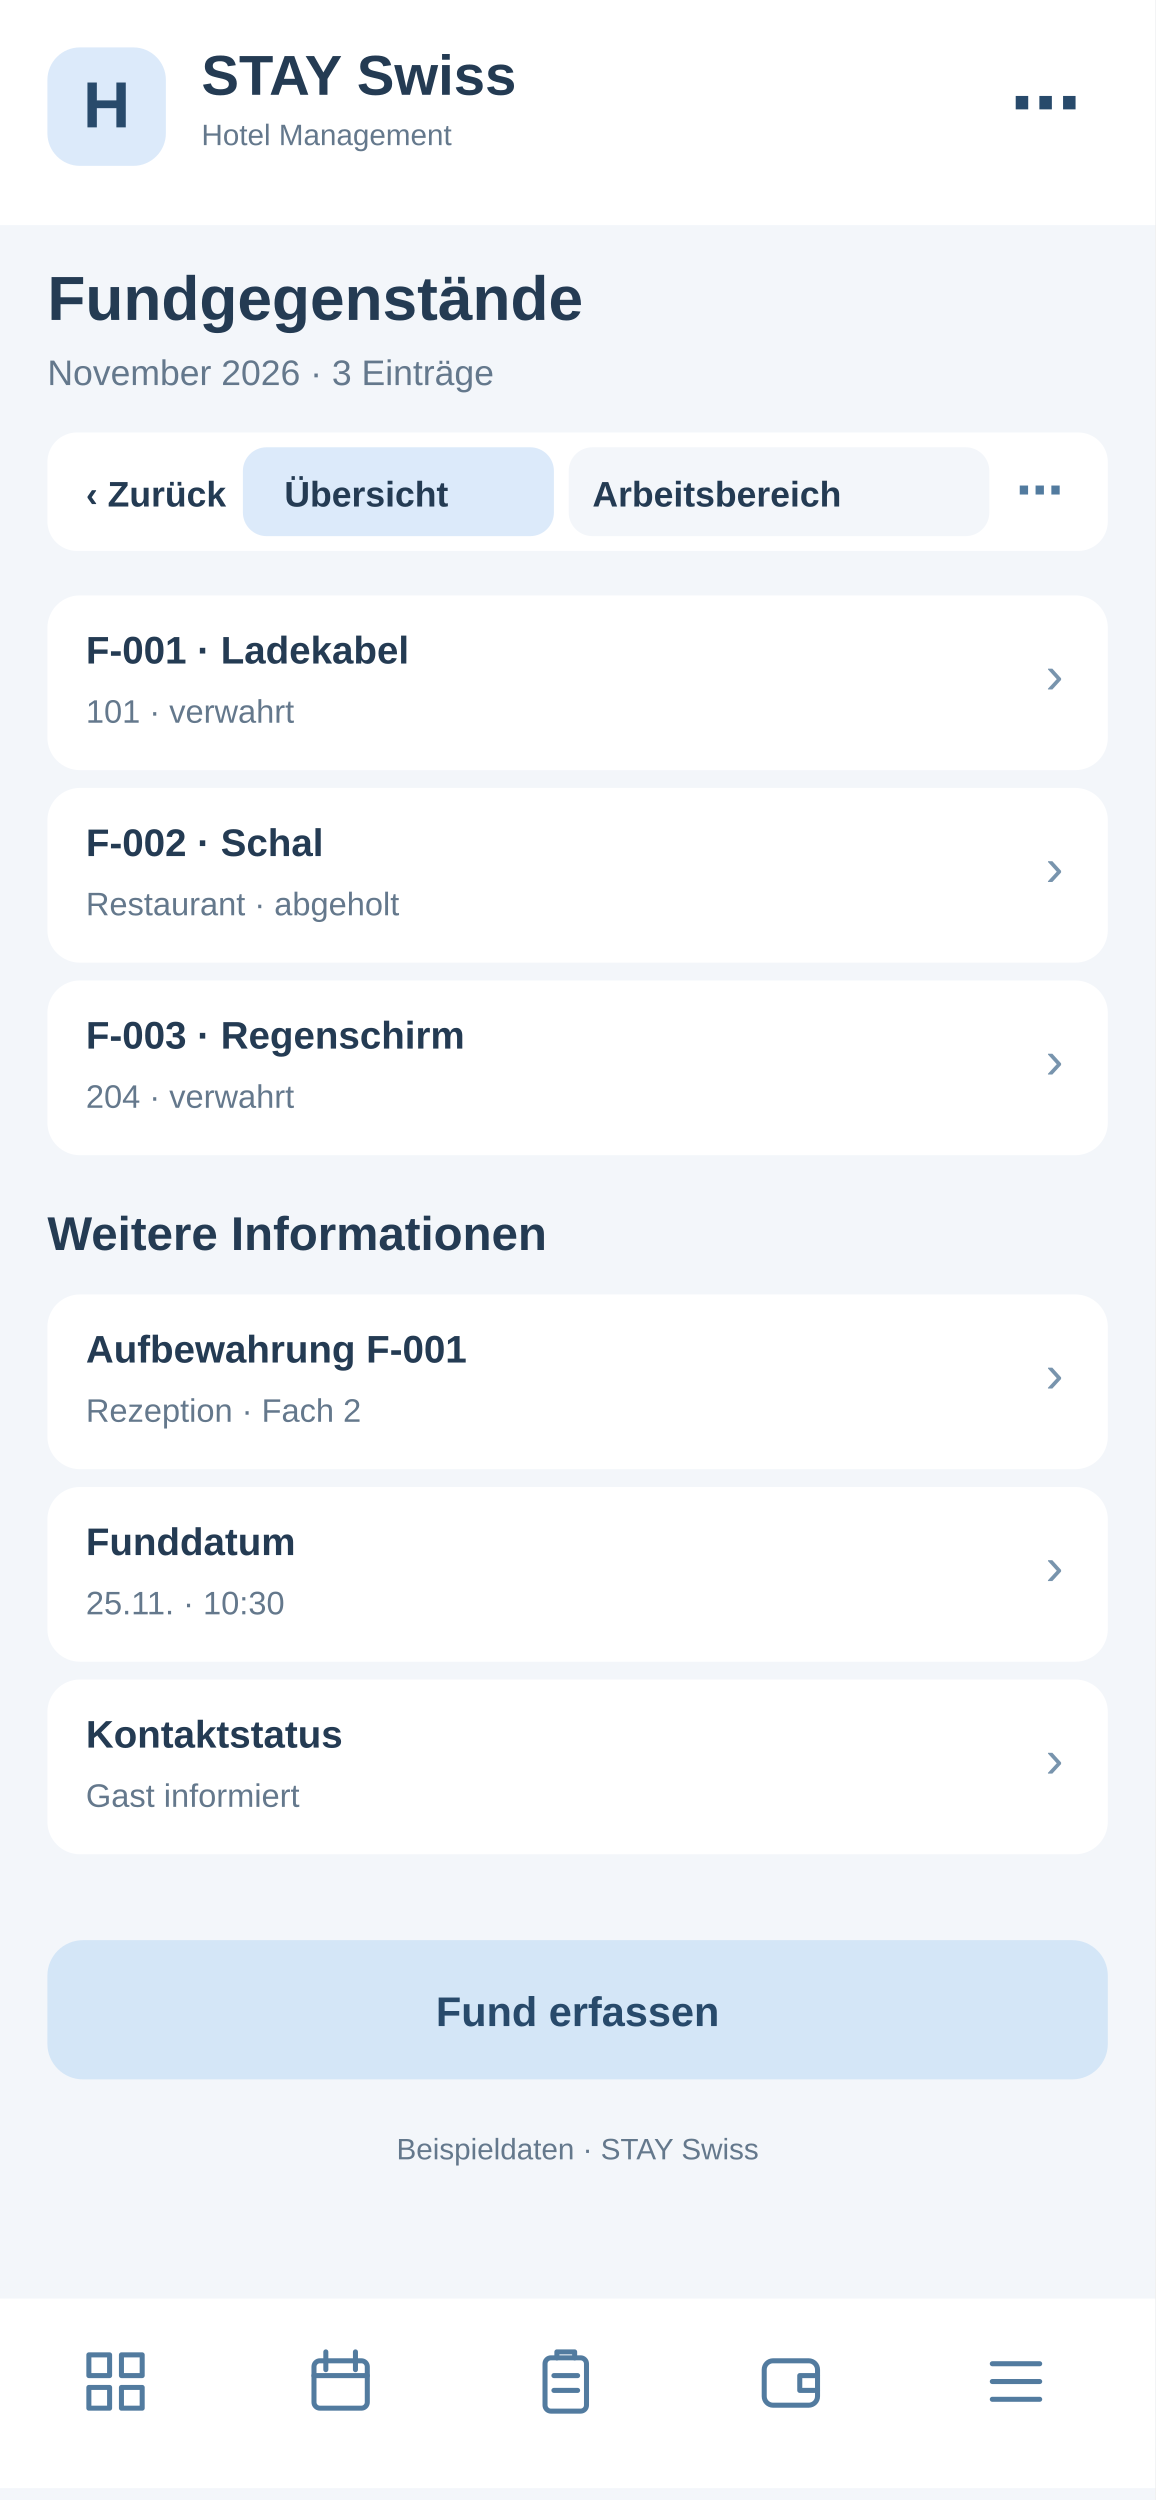
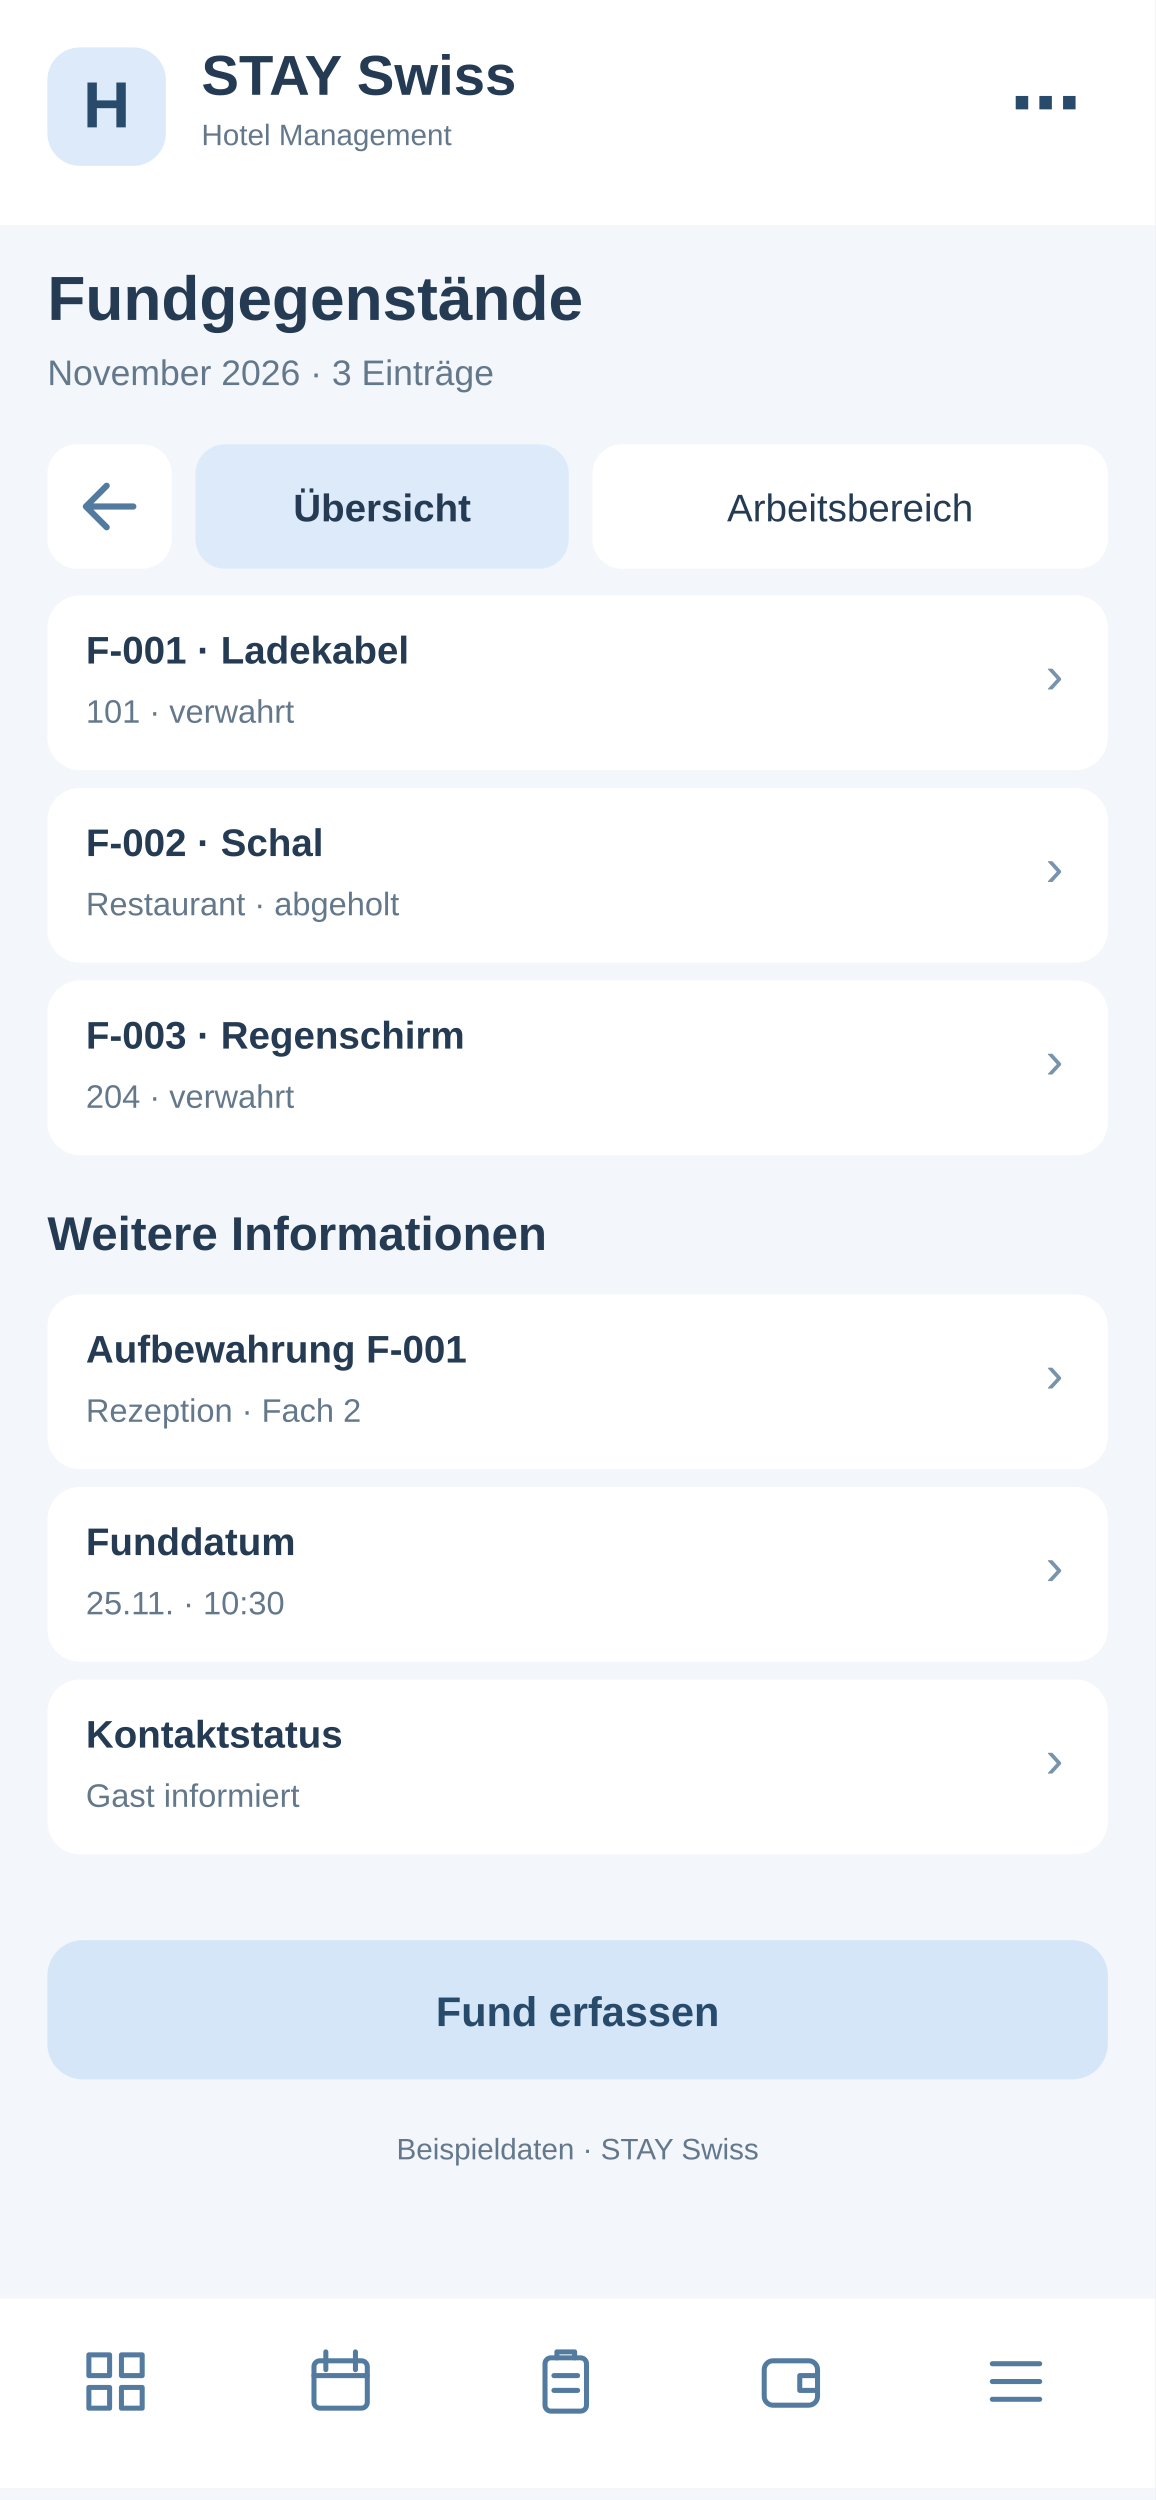
<svg xmlns="http://www.w3.org/2000/svg" width="390" height="844" viewBox="0 0 390 844">
  <style>#workspace-view{display:none}#workspace-view:target{display:inline}#workspace-view:target~#main-view{display:none}a{cursor:pointer}a:hover rect{stroke:#8fb7d8;stroke-width:1}</style>
  <g id="workspace-view">
    <rect x="0" y="0" width="390" height="844" rx="0" fill="#f3f6fa" />
    <rect x="0" y="0" width="390" height="76" rx="0" fill="#fff" />
    <rect x="16" y="16" width="40" height="40" rx="11" fill="#dceafa" />
    <text x="27" y="44" font-family="Arial,sans-serif" font-size="22" font-weight="700" fill="#284a6b">H</text>
    <text x="68" y="32" font-family="Arial,sans-serif" font-size="19" font-weight="700" fill="#243b53">STAY Swiss</text>
    <text x="68" y="49" font-family="Arial,sans-serif" font-size="10" font-weight="400" fill="#243b53">Hotel Management</text>
    <text x="16" y="108" font-family="Arial,sans-serif" font-size="21" font-weight="700" fill="#243b53">Fundgegenstände</text>
    <text x="16" y="130" font-family="Arial,sans-serif" font-size="12" font-weight="400" fill="#64788c">Arbeitsbereich · Fundgegenstände</text>
    <rect x="16" y="146" width="358" height="40" rx="10" fill="#fff" />
-     <g id="tabs-work">
-       <rect x="78" y="148" width="260" height="36" rx="10" fill="#fff" />
-       <a href="#main-view">
-         <rect x="82" y="151" width="105" height="30" rx="8" fill="#f3f6fa" />
-         <text x="96" y="171" font-family="Arial" font-size="12" font-weight="700" fill="#243b53">Übersicht</text>
-       </a>
-       <a href="#workspace-view">
-         <rect x="192" y="151" width="142" height="30" rx="8" fill="#dceafa" />
-         <text x="200" y="171" font-family="Arial" font-size="12" font-weight="700" fill="#243b53">Arbeitsbereich</text>
-       </a>
-     </g>
    <rect x="16" y="200" width="358" height="560" rx="16" fill="#fff" />
    <text x="30" y="231" font-family="Arial,sans-serif" font-size="19" font-weight="700" fill="#243b53">Arbeitsbereich</text>
    <text x="30" y="249" font-family="Arial,sans-serif" font-size="11" font-weight="400" fill="#64788c">Fundgegenstände · Schnellaktionen</text>
    <g tabindex="0">
      <rect x="30" y="265" width="104" height="62" rx="10" fill="#f3f6fa" />
      <rect x="40" y="275" width="22" height="22" rx="6" fill="#dceafa" />
      <path d="M46 284h10m-5-5v10" stroke="#527b9f" stroke-width="1.6" stroke-linecap="round" />
      <text x="40" y="316" font-family="Arial,sans-serif" font-size="11" font-weight="700" fill="#243b53">5 Anfragen</text>
    </g>
    <g tabindex="0">
      <rect x="140" y="265" width="104" height="62" rx="10" fill="#f3f6fa" />
      <rect x="150" y="275" width="22" height="22" rx="6" fill="#dceafa" />
      <path d="M156 284h10m-5-5v10" stroke="#527b9f" stroke-width="1.6" stroke-linecap="round" />
      <text x="150" y="316" font-family="Arial,sans-serif" font-size="11" font-weight="700" fill="#243b53">2 neue</text>
    </g>
    <g tabindex="0">
      <rect x="250" y="265" width="104" height="62" rx="10" fill="#f3f6fa" />
      <rect x="260" y="275" width="22" height="22" rx="6" fill="#dceafa" />
      <path d="M266 284h10m-5-5v10" stroke="#527b9f" stroke-width="1.6" stroke-linecap="round" />
      <text x="260" y="316" font-family="Arial,sans-serif" font-size="11" font-weight="700" fill="#243b53">1 dringend</text>
    </g>
    <rect x="30" y="340" width="100" height="35" rx="8" fill="#f3f6fa" />
    <text x="38" y="362" font-family="Arial,sans-serif" font-size="11" font-weight="400" fill="#243b53">Schnellzugriff</text>
    <rect x="137" y="340" width="96" height="35" rx="8" fill="#dceafa" />
    <text x="145" y="362" font-family="Arial,sans-serif" font-size="11" font-weight="700" fill="#243b53">Einträge · 3</text>
    <rect x="240" y="340" width="96" height="35" rx="8" fill="#f3f6fa" />
    <text x="248" y="362" font-family="Arial,sans-serif" font-size="11" font-weight="400" fill="#243b53">Aufgaben · 2</text>
    <g tabindex="0">
      <rect x="334" y="341" width="31" height="30" rx="7" fill="#e5eef8" />
      <g transform="translate(339,346)" fill="none" stroke="#527b9f" stroke-width="1.8" stroke-linecap="round" stroke-linejoin="round">
        <path d="M5 5l14 14m0-14L5 19" />
      </g>
    </g>
    <rect x="30" y="389" width="200" height="36" rx="8" fill="#f3f6fa" />
    <text x="42" y="411" font-family="Arial,sans-serif" font-size="12" font-weight="400" fill="#64788c">Suche nach Eintrag …</text>
    <g tabindex="0">
      <rect x="239" y="392" width="31" height="30" rx="7" fill="#e5eef8" />
      <g transform="translate(244,397)" fill="none" stroke="#527b9f" stroke-width="1.8" stroke-linecap="round" stroke-linejoin="round">
        <path d="M4 6h16M7 12h10M10 18h4" />
      </g>
    </g>
    <g tabindex="0">
      <rect x="279" y="392" width="31" height="30" rx="7" fill="#e5eef8" />
      <g transform="translate(284,397)" fill="none" stroke="#527b9f" stroke-width="1.8" stroke-linecap="round" stroke-linejoin="round">
        <path d="M12 4v16M4 12h16" />
      </g>
    </g>
    <g tabindex="0">
      <rect x="319" y="392" width="31" height="30" rx="7" fill="#e5eef8" />
      <g transform="translate(324,397)" fill="none" stroke="#527b9f" stroke-width="1.8" stroke-linecap="round" stroke-linejoin="round">
        <path d="M5 12h2m5 0h2m5 0h2" />
      </g>
    </g>
    <rect x="30" y="438" width="330" height="30" rx="7" fill="#e5eef8" />
    <text x="42" y="458" font-family="Arial,sans-serif" font-size="12" font-weight="700" fill="#243b53">Eintrag</text>
    <text x="272" y="458" font-family="Arial,sans-serif" font-size="11" font-weight="700" fill="#243b53">Aktionen</text>
    <rect x="30" y="476" width="330" height="59" rx="8" fill="#f3f6fa" />
    <text x="42" y="498" font-family="Arial,sans-serif" font-size="13" font-weight="700" fill="#243b53">Firmendaten</text>
    <text x="42" y="518" font-family="Arial,sans-serif" font-size="11" font-weight="400" fill="#64788c">Stammdaten · Aktiv</text>
    <g tabindex="0">
      <rect x="284" y="490" width="31" height="30" rx="7" fill="#e5eef8" />
      <g transform="translate(289,495)" fill="none" stroke="#527b9f" stroke-width="1.8" stroke-linecap="round" stroke-linejoin="round">
        <path d="M4 12h16m-7-7l7 7-7 7" />
      </g>
    </g>
    <g tabindex="0">
      <rect x="322" y="490" width="31" height="30" rx="7" fill="#e5eef8" />
      <g transform="translate(327,495)" fill="none" stroke="#527b9f" stroke-width="1.8" stroke-linecap="round" stroke-linejoin="round">
        <path d="M5 12h2m5 0h2m5 0h2" />
      </g>
    </g>
    <rect x="30" y="543" width="330" height="59" rx="8" fill="#fff" />
    <text x="42" y="565" font-family="Arial,sans-serif" font-size="13" font-weight="700" fill="#243b53">Rechnungsvorlage</text>
    <text x="42" y="585" font-family="Arial,sans-serif" font-size="11" font-weight="400" fill="#64788c">PDF · Bearbeitbar</text>
    <g tabindex="0">
      <rect x="284" y="557" width="31" height="30" rx="7" fill="#e5eef8" />
      <g transform="translate(289,562)" fill="none" stroke="#527b9f" stroke-width="1.8" stroke-linecap="round" stroke-linejoin="round">
        <path d="M4 12h16m-7-7l7 7-7 7" />
      </g>
    </g>
    <g tabindex="0">
      <rect x="322" y="557" width="31" height="30" rx="7" fill="#e5eef8" />
      <g transform="translate(327,562)" fill="none" stroke="#527b9f" stroke-width="1.8" stroke-linecap="round" stroke-linejoin="round">
        <path d="M5 12h2m5 0h2m5 0h2" />
      </g>
    </g>
    <rect x="30" y="610" width="330" height="59" rx="8" fill="#f3f6fa" />
    <text x="42" y="632" font-family="Arial,sans-serif" font-size="13" font-weight="700" fill="#243b53">E-Mail-Vorlage</text>
    <text x="42" y="652" font-family="Arial,sans-serif" font-size="11" font-weight="400" fill="#64788c">Versand · Aktiv</text>
    <g tabindex="0">
      <rect x="284" y="624" width="31" height="30" rx="7" fill="#e5eef8" />
      <g transform="translate(289,629)" fill="none" stroke="#527b9f" stroke-width="1.8" stroke-linecap="round" stroke-linejoin="round">
        <path d="M4 12h16m-7-7l7 7-7 7" />
      </g>
    </g>
    <g tabindex="0">
      <rect x="322" y="624" width="31" height="30" rx="7" fill="#e5eef8" />
      <g transform="translate(327,629)" fill="none" stroke="#527b9f" stroke-width="1.8" stroke-linecap="round" stroke-linejoin="round">
        <path d="M5 12h2m5 0h2m5 0h2" />
      </g>
    </g>
    <text x="30" y="708" font-family="Arial,sans-serif" font-size="11" font-weight="400" fill="#64788c">3 Einträge · Seite 1 von 1</text>
    <rect x="227" y="684" width="62" height="33" rx="8" fill="#f3f6fa" />
    <text x="240" y="705" font-family="Arial,sans-serif" font-size="12" font-weight="700" fill="#243b53">PDF</text>
    <rect x="297" y="684" width="62" height="33" rx="8" fill="#f3f6fa" />
    <text x="311" y="705" font-family="Arial,sans-serif" font-size="12" font-weight="700" fill="#243b53">CSV</text>
    <text x="30" y="741" font-family="Arial,sans-serif" font-size="10" font-weight="400" fill="#64788c">Ansicht: Einträge · Beispielwerte</text>
    <rect x="0" y="776" width="390" height="64" fill="#fff" rx="0" />
    <g transform="translate(27,792)" fill="none" stroke="#527b9f" stroke-width="1.7" stroke-linejoin="round" stroke-linecap="round">
      <path d="M3 3h7v7H3zM14 3h7v7h-7zM3 14h7v7H3zM14 14h7v7h-7z" />
    </g>
    <g transform="translate(103,792)" fill="none" stroke="#527b9f" stroke-width="1.7" stroke-linejoin="round" stroke-linecap="round">
      <rect x="3" y="5" width="18" height="16" rx="2" />
      <path d="M7 2v6M17 2v6M3 10h18" />
    </g>
    <g transform="translate(179,792)" fill="none" stroke="#527b9f" stroke-width="1.7" stroke-linejoin="round" stroke-linecap="round">
      <rect x="5" y="4" width="14" height="18" rx="2" />
      <path d="M9 4V2h6v2M8 10h8M8 15h8" />
    </g>
    <g transform="translate(255,792)" fill="none" stroke="#527b9f" stroke-width="1.7" stroke-linejoin="round" stroke-linecap="round">
      <rect x="3" y="5" width="18" height="15" rx="3" />
      <path d="M21 10h-6v5h6" />
    </g>
    <g transform="translate(331,792)" fill="none" stroke="#527b9f" stroke-width="1.7" stroke-linejoin="round" stroke-linecap="round">
      <path d="M4 6h16M4 12h16M4 18h16" />
+     </g>
+     <g id="navigation-work">
+       <a href="#main-view">
+         <rect x="16" y="150" width="42" height="42" rx="10" fill="#fff" />
+         <g transform="translate(27,161)" stroke="#527b9f" stroke-width="2.1" stroke-linecap="round" stroke-linejoin="round" fill="none">
+           <path d="M18 10H2m0 0l7-7m-7 7l7 7" />
+         </g>
+       </a>
+       <a href="#main-view">
+         <rect x="66" y="150" width="126" height="42" rx="10" fill="#fff" />
+         <text x="129" y="176" text-anchor="middle" font-family="Arial,sans-serif" font-size="13" font-weight="500" fill="#243b53">Übersicht</text>
+       </a>
+       <a href="#workspace-view">
+         <rect x="200" y="150" width="174" height="42" rx="10" fill="#dceafa" />
+         <text x="287" y="176" text-anchor="middle" font-family="Arial,sans-serif" font-size="13" font-weight="700" fill="#243b53">Arbeitsbereich</text>
+       </a>
    </g>
  </g>
  <g id="main-view">
    <rect x="0" y="0" width="390" height="844" fill="#f3f6fa" rx="0" />
    <rect x="0" y="0" width="390" height="76" fill="#fff" rx="0" />
    <rect x="16" y="16" width="40" height="40" fill="#dceafa" rx="11" />
    <text x="36" y="43" font-family="Arial,sans-serif" font-size="22" font-weight="700" fill="#284a6b" text-anchor="middle">H</text>
    <text x="68" y="32" font-family="Arial,sans-serif" font-size="19" font-weight="700" fill="#243b53" text-anchor="start">STAY Swiss</text>
    <text x="68" y="49" font-family="Arial,sans-serif" font-size="10" font-weight="400" fill="#64788c" text-anchor="start">Hotel Management</text>
    <text x="365" y="43" font-family="Arial,sans-serif" font-size="24" font-weight="700" fill="#284a6b" text-anchor="end">⋯</text>
    <text x="16" y="108" font-family="Arial,sans-serif" font-size="21" font-weight="700" fill="#243b53" text-anchor="start">Fundgegenstände</text>
    <text x="16" y="130" font-family="Arial,sans-serif" font-size="12" font-weight="400" fill="#64788c" text-anchor="start">November 2026 · 3 Einträge</text>
-     <rect x="16" y="146" width="358" height="40" fill="#fff" rx="10" />
-     <text x="29" y="171" font-family="Arial,sans-serif" font-size="12" font-weight="700" fill="#243b53" text-anchor="start">‹  Zurück</text>
-     <text x="359" y="171" font-family="Arial,sans-serif" font-size="16" font-weight="700" fill="#527b9f" text-anchor="end">⌕   ⋯</text>
    <rect x="16" y="201" width="358" height="59" fill="#fff" rx="11" />
    <text x="29" y="224" font-family="Arial,sans-serif" font-size="13" font-weight="700" fill="#243b53" text-anchor="start">F-001 · Ladekabel</text>
    <text x="29" y="244" font-family="Arial,sans-serif" font-size="11" font-weight="400" fill="#64788c" text-anchor="start">101 · verwahrt</text>
    <text x="359" y="234" font-family="Arial,sans-serif" font-size="18" font-weight="400" fill="#7894ad" text-anchor="end">›</text>
    <rect x="16" y="266" width="358" height="59" fill="#fff" rx="11" />
    <text x="29" y="289" font-family="Arial,sans-serif" font-size="13" font-weight="700" fill="#243b53" text-anchor="start">F-002 · Schal</text>
    <text x="29" y="309" font-family="Arial,sans-serif" font-size="11" font-weight="400" fill="#64788c" text-anchor="start">Restaurant · abgeholt</text>
    <text x="359" y="299" font-family="Arial,sans-serif" font-size="18" font-weight="400" fill="#7894ad" text-anchor="end">›</text>
    <rect x="16" y="331" width="358" height="59" fill="#fff" rx="11" />
    <text x="29" y="354" font-family="Arial,sans-serif" font-size="13" font-weight="700" fill="#243b53" text-anchor="start">F-003 · Regenschirm</text>
    <text x="29" y="374" font-family="Arial,sans-serif" font-size="11" font-weight="400" fill="#64788c" text-anchor="start">204 · verwahrt</text>
    <text x="359" y="364" font-family="Arial,sans-serif" font-size="18" font-weight="400" fill="#7894ad" text-anchor="end">›</text>
    <text x="16" y="422" font-family="Arial,sans-serif" font-size="16" font-weight="700" fill="#243b53" text-anchor="start">Weitere Informationen</text>
    <rect x="16" y="437" width="358" height="59" fill="#fff" rx="11" />
    <text x="29" y="460" font-family="Arial,sans-serif" font-size="13" font-weight="700" fill="#243b53" text-anchor="start">Aufbewahrung F-001</text>
    <text x="29" y="480" font-family="Arial,sans-serif" font-size="11" font-weight="400" fill="#64788c" text-anchor="start">Rezeption · Fach 2</text>
    <text x="359" y="470" font-family="Arial,sans-serif" font-size="18" font-weight="400" fill="#7894ad" text-anchor="end">›</text>
    <rect x="16" y="502" width="358" height="59" fill="#fff" rx="11" />
    <text x="29" y="525" font-family="Arial,sans-serif" font-size="13" font-weight="700" fill="#243b53" text-anchor="start">Funddatum</text>
    <text x="29" y="545" font-family="Arial,sans-serif" font-size="11" font-weight="400" fill="#64788c" text-anchor="start">25.11. · 10:30</text>
    <text x="359" y="535" font-family="Arial,sans-serif" font-size="18" font-weight="400" fill="#7894ad" text-anchor="end">›</text>
    <rect x="16" y="567" width="358" height="59" fill="#fff" rx="11" />
    <text x="29" y="590" font-family="Arial,sans-serif" font-size="13" font-weight="700" fill="#243b53" text-anchor="start">Kontaktstatus</text>
    <text x="29" y="610" font-family="Arial,sans-serif" font-size="11" font-weight="400" fill="#64788c" text-anchor="start">Gast informiert</text>
    <text x="359" y="600" font-family="Arial,sans-serif" font-size="18" font-weight="400" fill="#7894ad" text-anchor="end">›</text>
    <rect x="16" y="655" width="358" height="47" fill="#d4e6f7" rx="12" />
    <text x="195" y="684" font-family="Arial,sans-serif" font-size="14" font-weight="700" fill="#284a6b" text-anchor="middle">Fund erfassen</text>
    <text x="195" y="729" font-family="Arial,sans-serif" font-size="10" font-weight="400" fill="#64788c" text-anchor="middle">Beispieldaten · STAY Swiss</text>
    <rect x="0" y="776" width="390" height="64" fill="#fff" rx="0" />
    <g transform="translate(27,792)" fill="none" stroke="#527b9f" stroke-width="1.7" stroke-linejoin="round" stroke-linecap="round">
      <path d="M3 3h7v7H3zM14 3h7v7h-7zM3 14h7v7H3zM14 14h7v7h-7z" />
    </g>
    <g transform="translate(103,792)" fill="none" stroke="#527b9f" stroke-width="1.7" stroke-linejoin="round" stroke-linecap="round">
      <rect x="3" y="5" width="18" height="16" rx="2" />
      <path d="M7 2v6M17 2v6M3 10h18" />
    </g>
    <g transform="translate(179,792)" fill="none" stroke="#527b9f" stroke-width="1.7" stroke-linejoin="round" stroke-linecap="round">
      <rect x="5" y="4" width="14" height="18" rx="2" />
      <path d="M9 4V2h6v2M8 10h8M8 15h8" />
    </g>
    <g transform="translate(255,792)" fill="none" stroke="#527b9f" stroke-width="1.7" stroke-linejoin="round" stroke-linecap="round">
      <rect x="3" y="5" width="18" height="15" rx="3" />
      <path d="M21 10h-6v5h6" />
    </g>
    <g transform="translate(331,792)" fill="none" stroke="#527b9f" stroke-width="1.7" stroke-linejoin="round" stroke-linecap="round">
      <path d="M4 6h16M4 12h16M4 18h16" />
    </g>
-     <g id="tabs-main">
-       <rect x="78" y="148" width="260" height="36" rx="10" fill="#fff" />
+     <g id="navigation-main">
+       <a href="../01-dashboard.svg">
+         <rect x="16" y="150" width="42" height="42" rx="10" fill="#fff" />
+         <g transform="translate(27,161)" stroke="#527b9f" stroke-width="2.1" stroke-linecap="round" stroke-linejoin="round" fill="none">
+           <path d="M18 10H2m0 0l7-7m-7 7l7 7" />
+         </g>
+       </a>
      <a href="#main-view">
-         <rect x="82" y="151" width="105" height="30" rx="8" fill="#dceafa" />
-         <text x="96" y="171" font-family="Arial" font-size="12" font-weight="700" fill="#243b53">Übersicht</text>
+         <rect x="66" y="150" width="126" height="42" rx="10" fill="#dceafa" />
+         <text x="129" y="176" text-anchor="middle" font-family="Arial,sans-serif" font-size="13" font-weight="700" fill="#243b53">Übersicht</text>
      </a>
      <a href="#workspace-view">
-         <rect x="192" y="151" width="142" height="30" rx="8" fill="#f3f6fa" />
-         <text x="200" y="171" font-family="Arial" font-size="12" font-weight="700" fill="#243b53">Arbeitsbereich</text>
+         <rect x="200" y="150" width="174" height="42" rx="10" fill="#fff" />
+         <text x="287" y="176" text-anchor="middle" font-family="Arial,sans-serif" font-size="13" font-weight="500" fill="#243b53">Arbeitsbereich</text>
      </a>
    </g>
  </g>
</svg>
